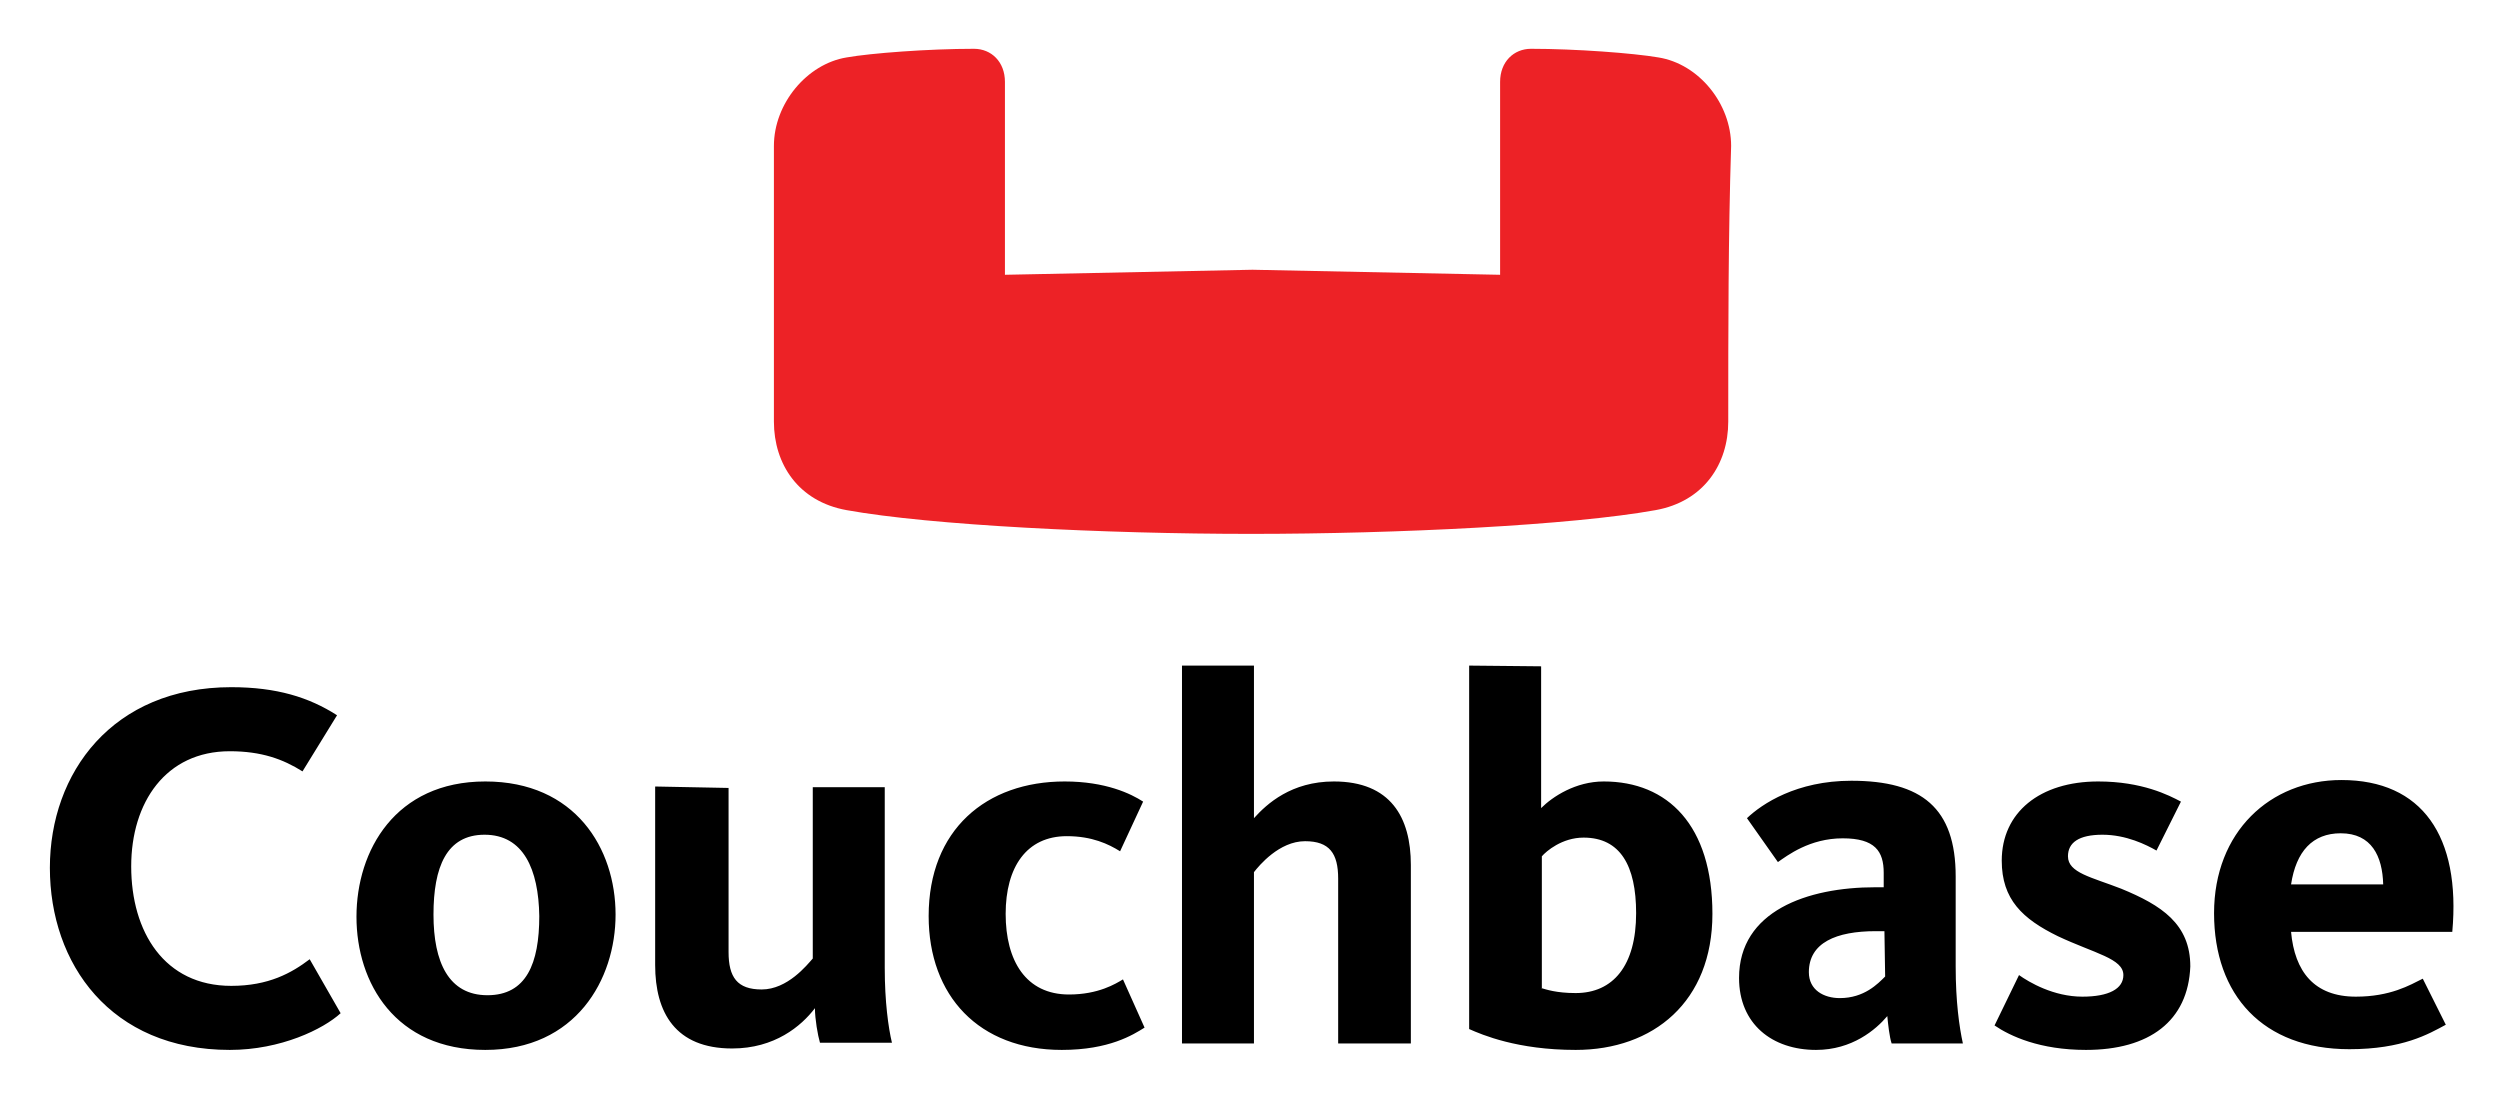
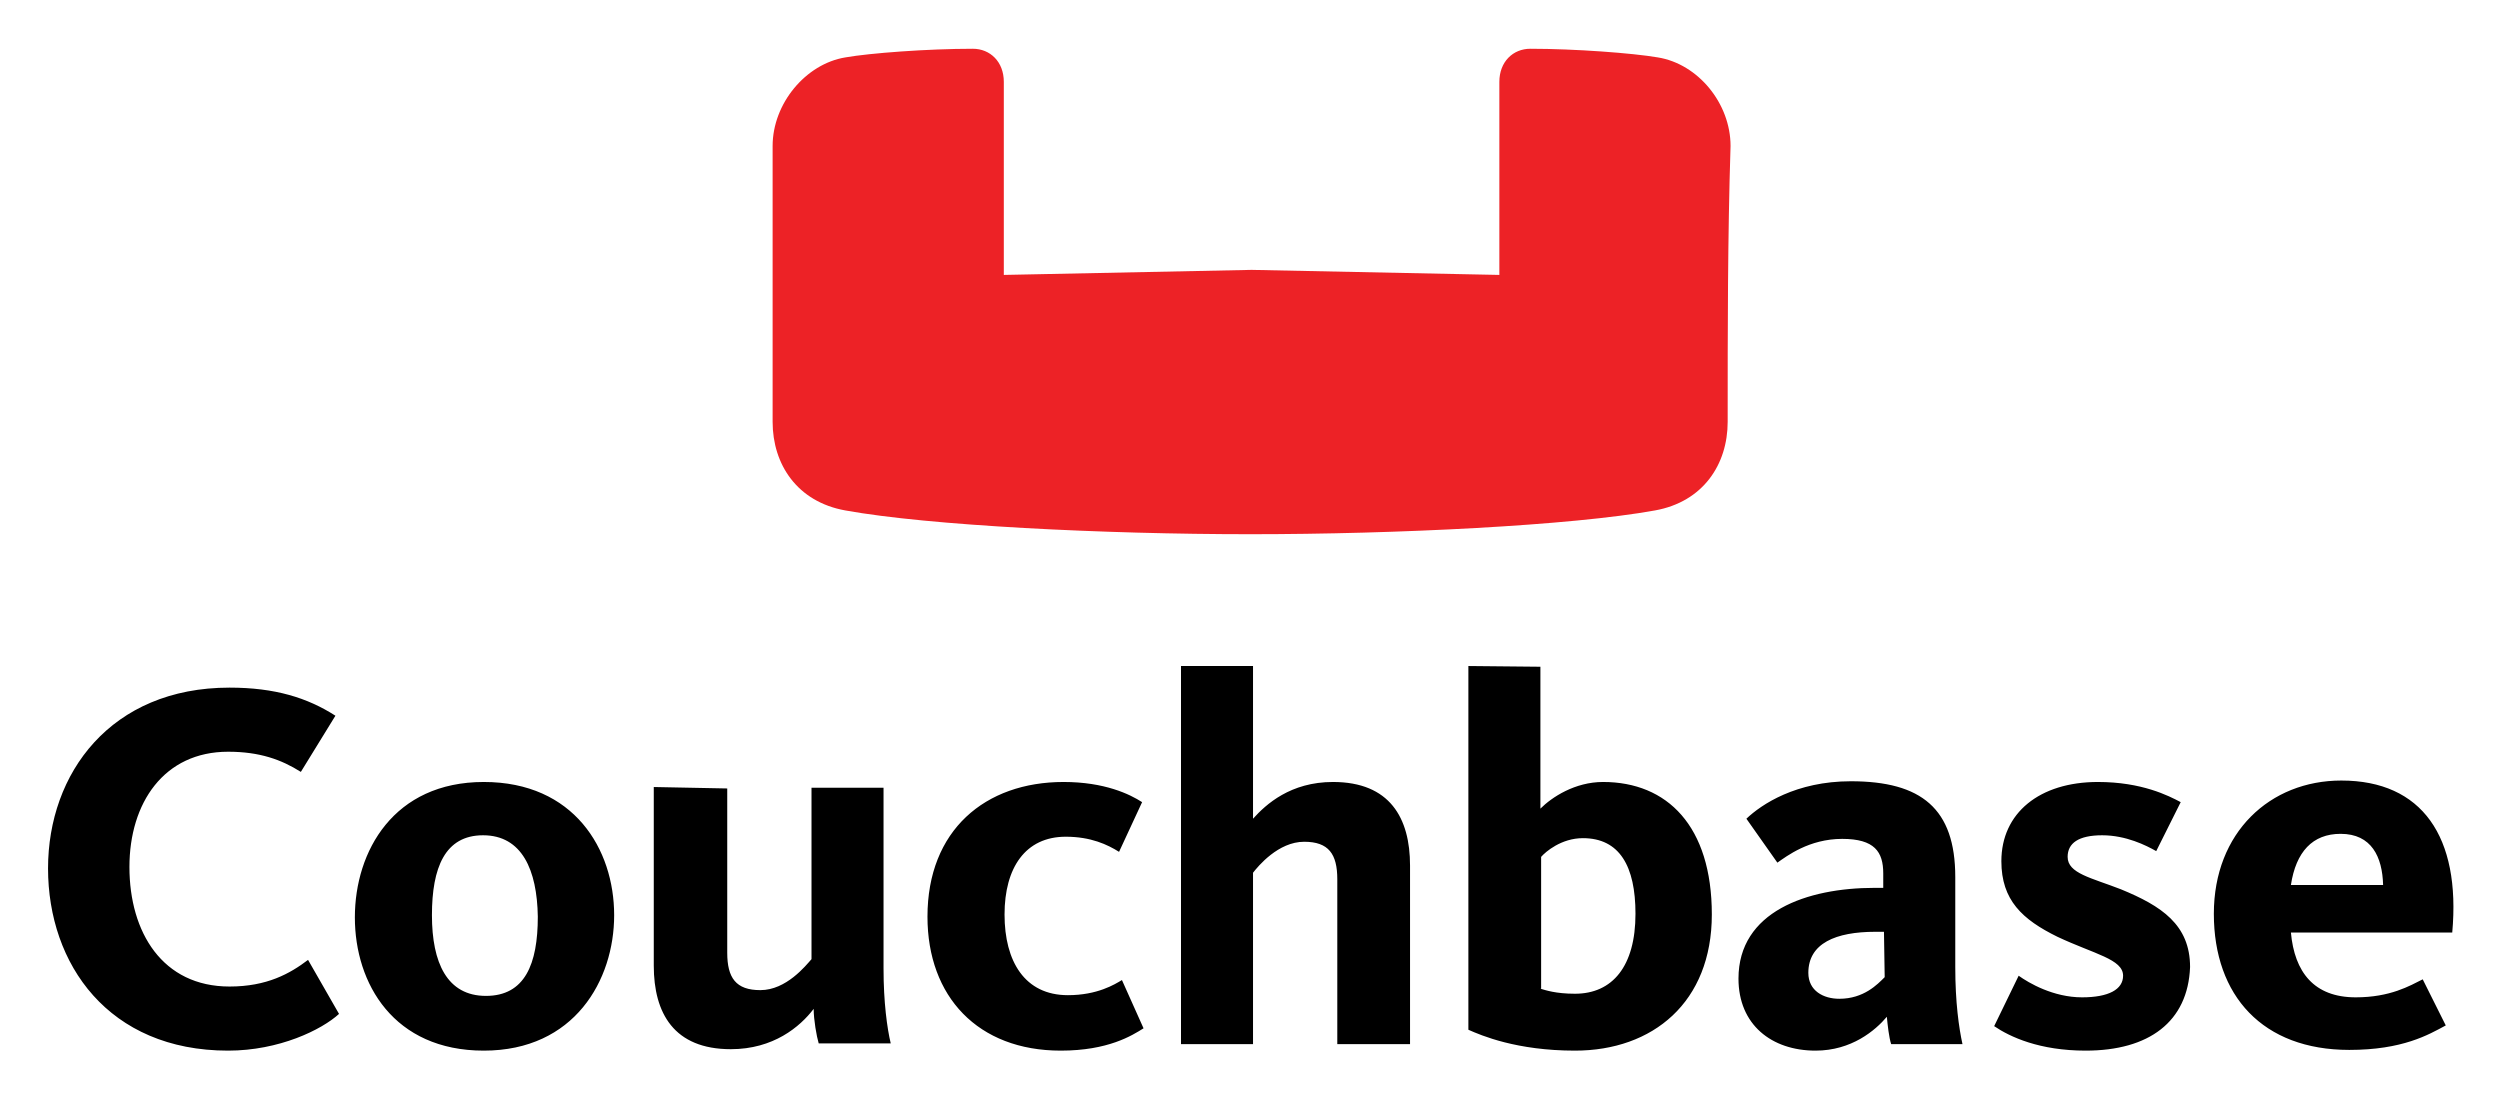
- <svg xmlns="http://www.w3.org/2000/svg" role="img" viewBox="2.07 5.32 347.36 152.36">
+ <svg xmlns="http://www.w3.org/2000/svg" role="img" viewBox="2.33 5.33 347.10 152.35">
  <style>svg {enable-background:new 0 0 360 157.4}</style>
  <path d="M34 151.2c-16.6 0-25-12-25-25.3 0-13.2 8.7-25.1 25.2-25.1 6.3 0 10.8 1.4 14.7 3.9l-4.8 7.8c-2.7-1.7-5.7-2.8-10.1-2.8-8.9 0-13.7 7.1-13.7 16 0 9.1 4.6 16.6 13.9 16.6 5.2 0 8.4-1.8 10.9-3.7l4.3 7.5c-2.4 2.2-8.3 5.1-15.4 5.1zm35.4-29.9c-5.3 0-7.1 4.5-7.1 11.1s2.1 11.2 7.5 11.2 7.2-4.4 7.2-11c-.1-6.5-2.2-11.3-7.6-11.3zm.1 29.9c-12.5 0-17.9-9.3-17.9-18.5s5.4-18.8 17.9-18.8 18.1 9.3 18.1 18.5c0 9-5.5 18.8-18.1 18.8zm33.8-36.4v22.8c0 3.5 1.2 5.2 4.6 5.2 3.6 0 6.3-3.4 7.1-4.3v-23.8h10v25.1c0 4.7.5 8.3 1 10.4h-10c-.3-1-.7-3.3-.7-4.8-1.9 2.5-5.6 5.6-11.5 5.6-7.9 0-10.7-5-10.7-11.6v-24.8l10.2.2zm46.3 36.4c-11.5 0-18.5-7.5-18.5-18.6 0-12 8-18.7 18.9-18.7 5.7 0 9.2 1.7 10.9 2.8l-3.2 6.9c-1.6-1-3.9-2.1-7.4-2.1-5.6 0-8.5 4.3-8.5 10.8 0 6.5 2.8 11.2 8.8 11.2 4.1 0 6.5-1.5 7.5-2.1l3 6.7c-1.6 1-4.9 3.1-11.5 3.1zm38.4-.9v-22.9c0-3.5-1.2-5.2-4.6-5.2-3.6 0-6.4 3.4-7.1 4.3v23.8h-10V97.8h10V119c1.8-2 5.2-5.1 11.1-5.1 7.9 0 10.7 5 10.7 11.6v24.8H188zm28.2-7.7c.7.2 2.1.7 4.8.7 5.2 0 8.4-3.8 8.4-11.1 0-6.6-2.2-10.5-7.3-10.5-3 0-5.2 1.9-5.8 2.6v18.3zm0-44.7v19.7c1.6-1.6 4.8-3.7 8.7-3.7 8.9 0 15.1 6.1 15.1 18.4 0 12.2-8.2 18.9-19 18.9-8.1 0-13-2.1-14.8-2.9V97.8l10 .1zm47.7 36.8h-1.2c-5.5 0-9.3 1.6-9.3 5.7 0 2.5 2.1 3.6 4.3 3.6 3.4 0 5.3-2 6.3-3l-.1-6.3zm1 15.6c-.3-.9-.5-2.7-.6-3.8-1.6 1.9-4.9 4.7-9.9 4.7-6.1 0-10.7-3.6-10.7-10 0-9.3 9.5-12.6 18.9-12.6h1.2v-2c0-3-1.2-4.8-5.7-4.8-4.6 0-7.7 2.4-9 3.3l-4.3-6.1c2.1-2 6.9-5.2 14.5-5.2 9.8 0 14.5 3.8 14.5 13.3v12.5c0 4.9.5 8.4 1 10.7h-9.9zm27 .9c-6.4 0-10.5-1.9-12.7-3.4l3.4-7c1.4 1 4.8 3 8.8 3 3.7 0 5.7-1.1 5.7-3 0-2.3-4-3-9.1-5.4-4.9-2.4-7.8-5.1-7.8-10.5 0-6.7 5.3-11 13.4-11 6.1 0 9.8 1.9 11.5 2.8l-3.4 6.8c-1.4-.8-4.2-2.2-7.5-2.2s-4.8 1.1-4.8 3c0 2.3 3.3 2.9 7.4 4.5 5.6 2.3 9.6 4.9 9.6 10.8-.3 7.6-5.7 11.6-14.5 11.6zm41.3-23c-.1-3.9-1.6-7.1-5.9-7.1-3.9 0-6.2 2.5-6.9 7.1h12.8zm-3.8 15.6c4.8 0 7.5-1.6 9.3-2.5l3.2 6.4c-2.4 1.3-6 3.4-13.4 3.4-12 0-18.8-7.5-18.8-18.9 0-11.3 7.8-18.5 17.7-18.5 11.2 0 16.6 7.8 15.4 21.1h-22.4c.5 5.5 3.2 9 9 9z" />
  <path fill="#ed2226" d="M242.2 63.9c0 5.9-3.4 11.1-10.1 12.3-11.6 2.1-35.9 3.3-56.2 3.3s-44.6-1.2-56.2-3.3c-6.7-1.2-10.1-6.4-10.1-12.3V25.6c0-5.9 4.6-11.4 10.1-12.3 3.4-.6 11.4-1.2 17.7-1.2 2.4 0 4.3 1.8 4.3 4.6v26.8l34.4-.7 34.4.7V16.7c0-2.8 1.9-4.6 4.3-4.6 6.2 0 14.2.6 17.7 1.2 5.6.9 10.1 6.4 10.1 12.3-.4 12.6-.4 25.5-.4 38.3z" />
</svg>
